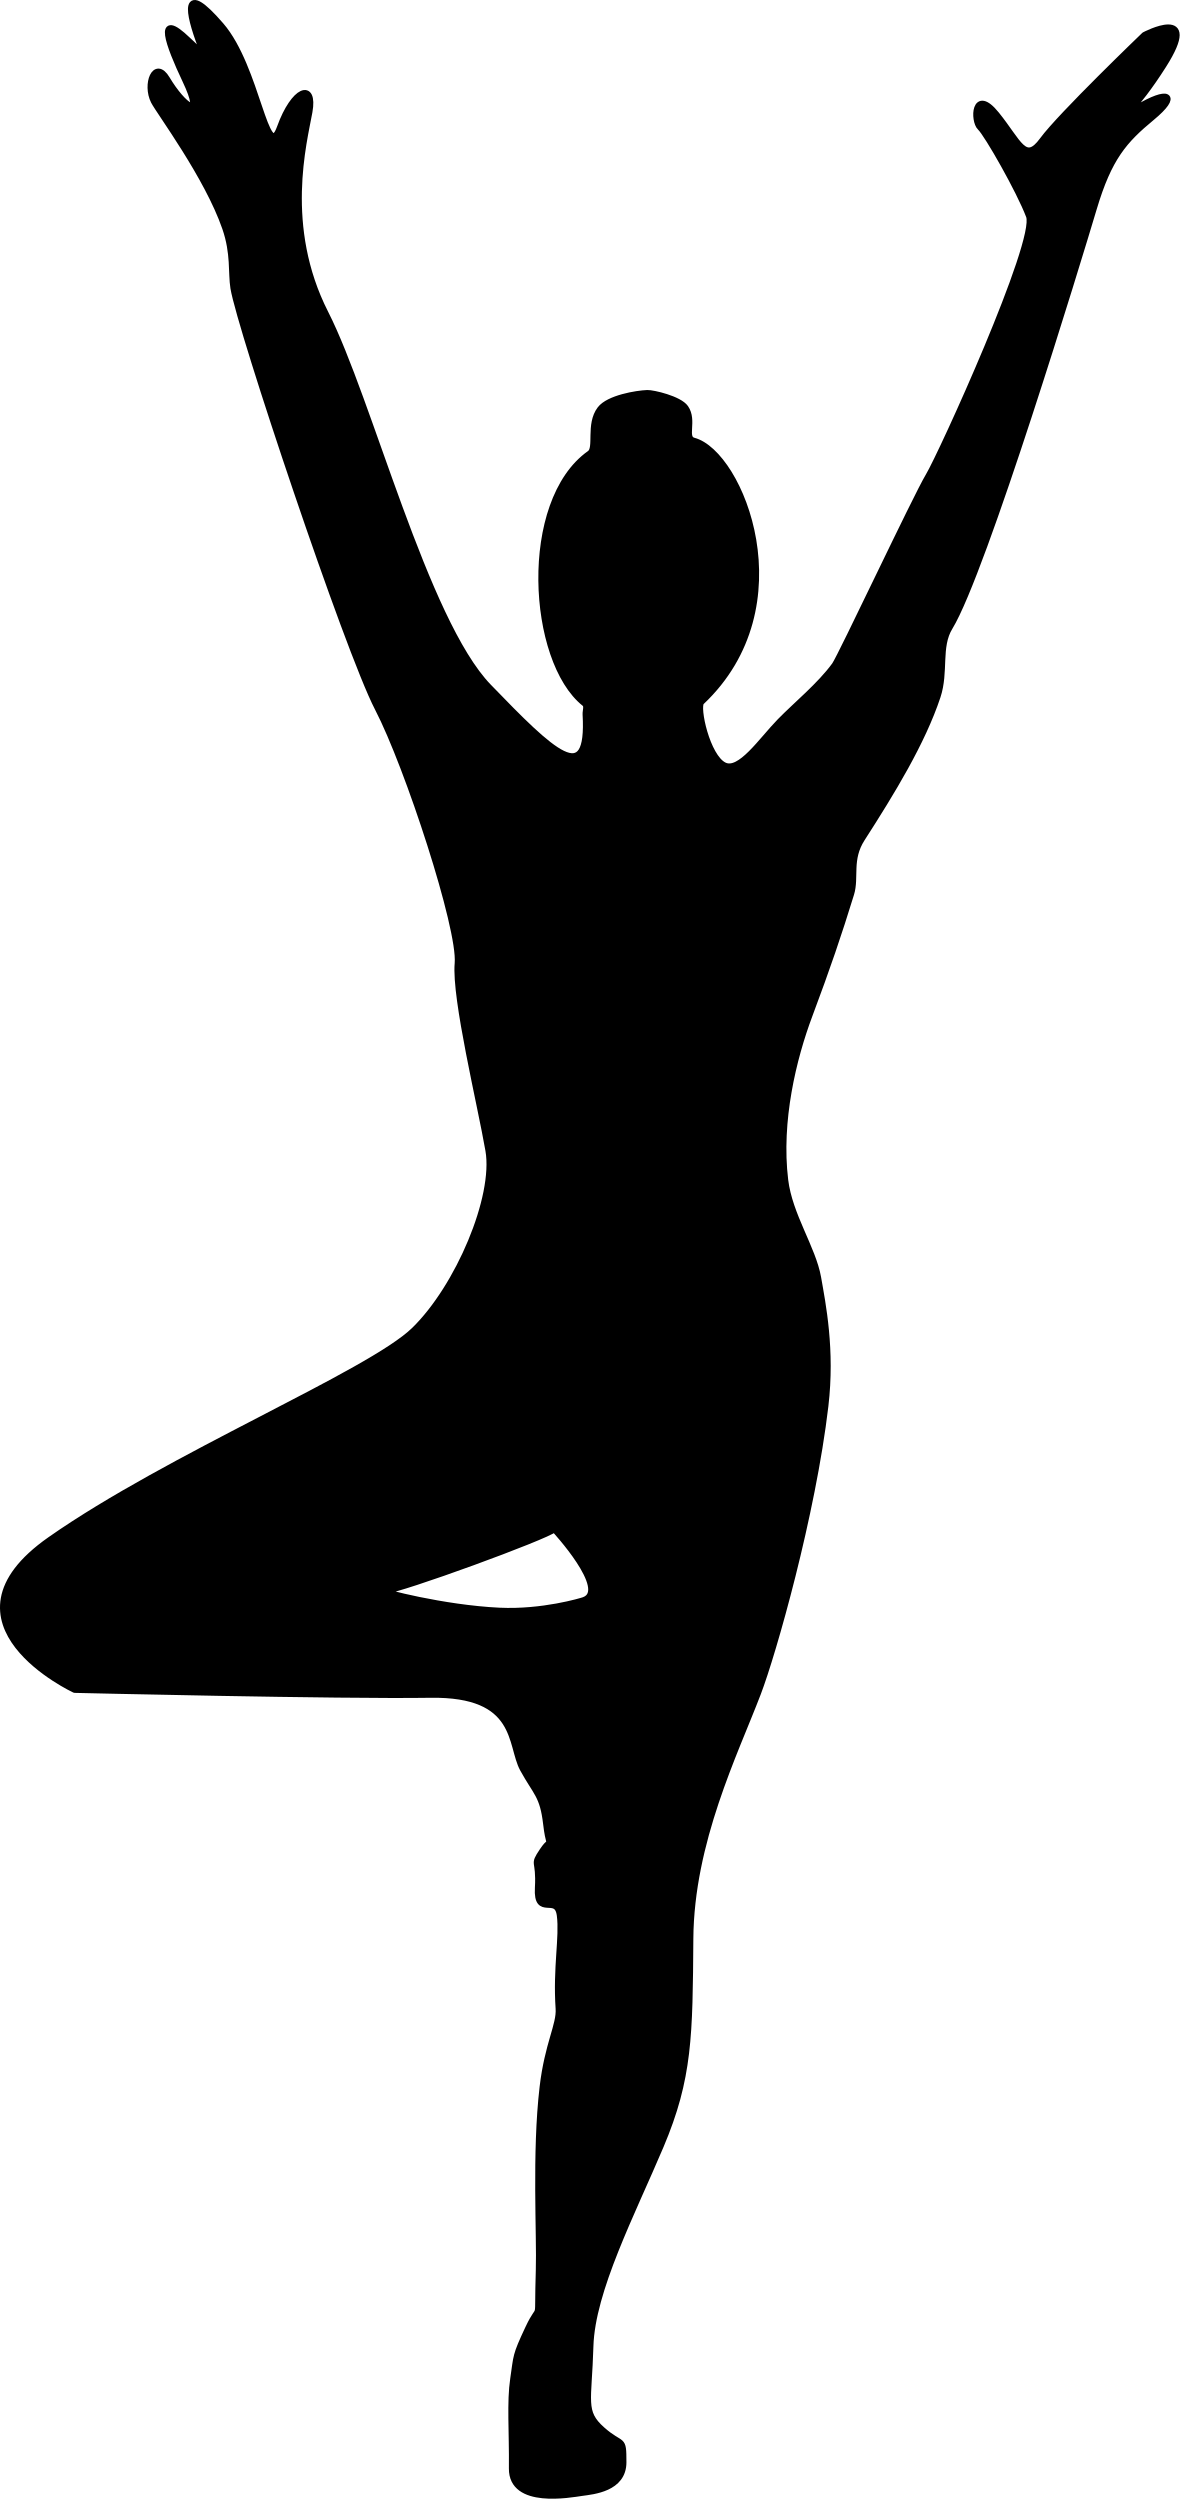
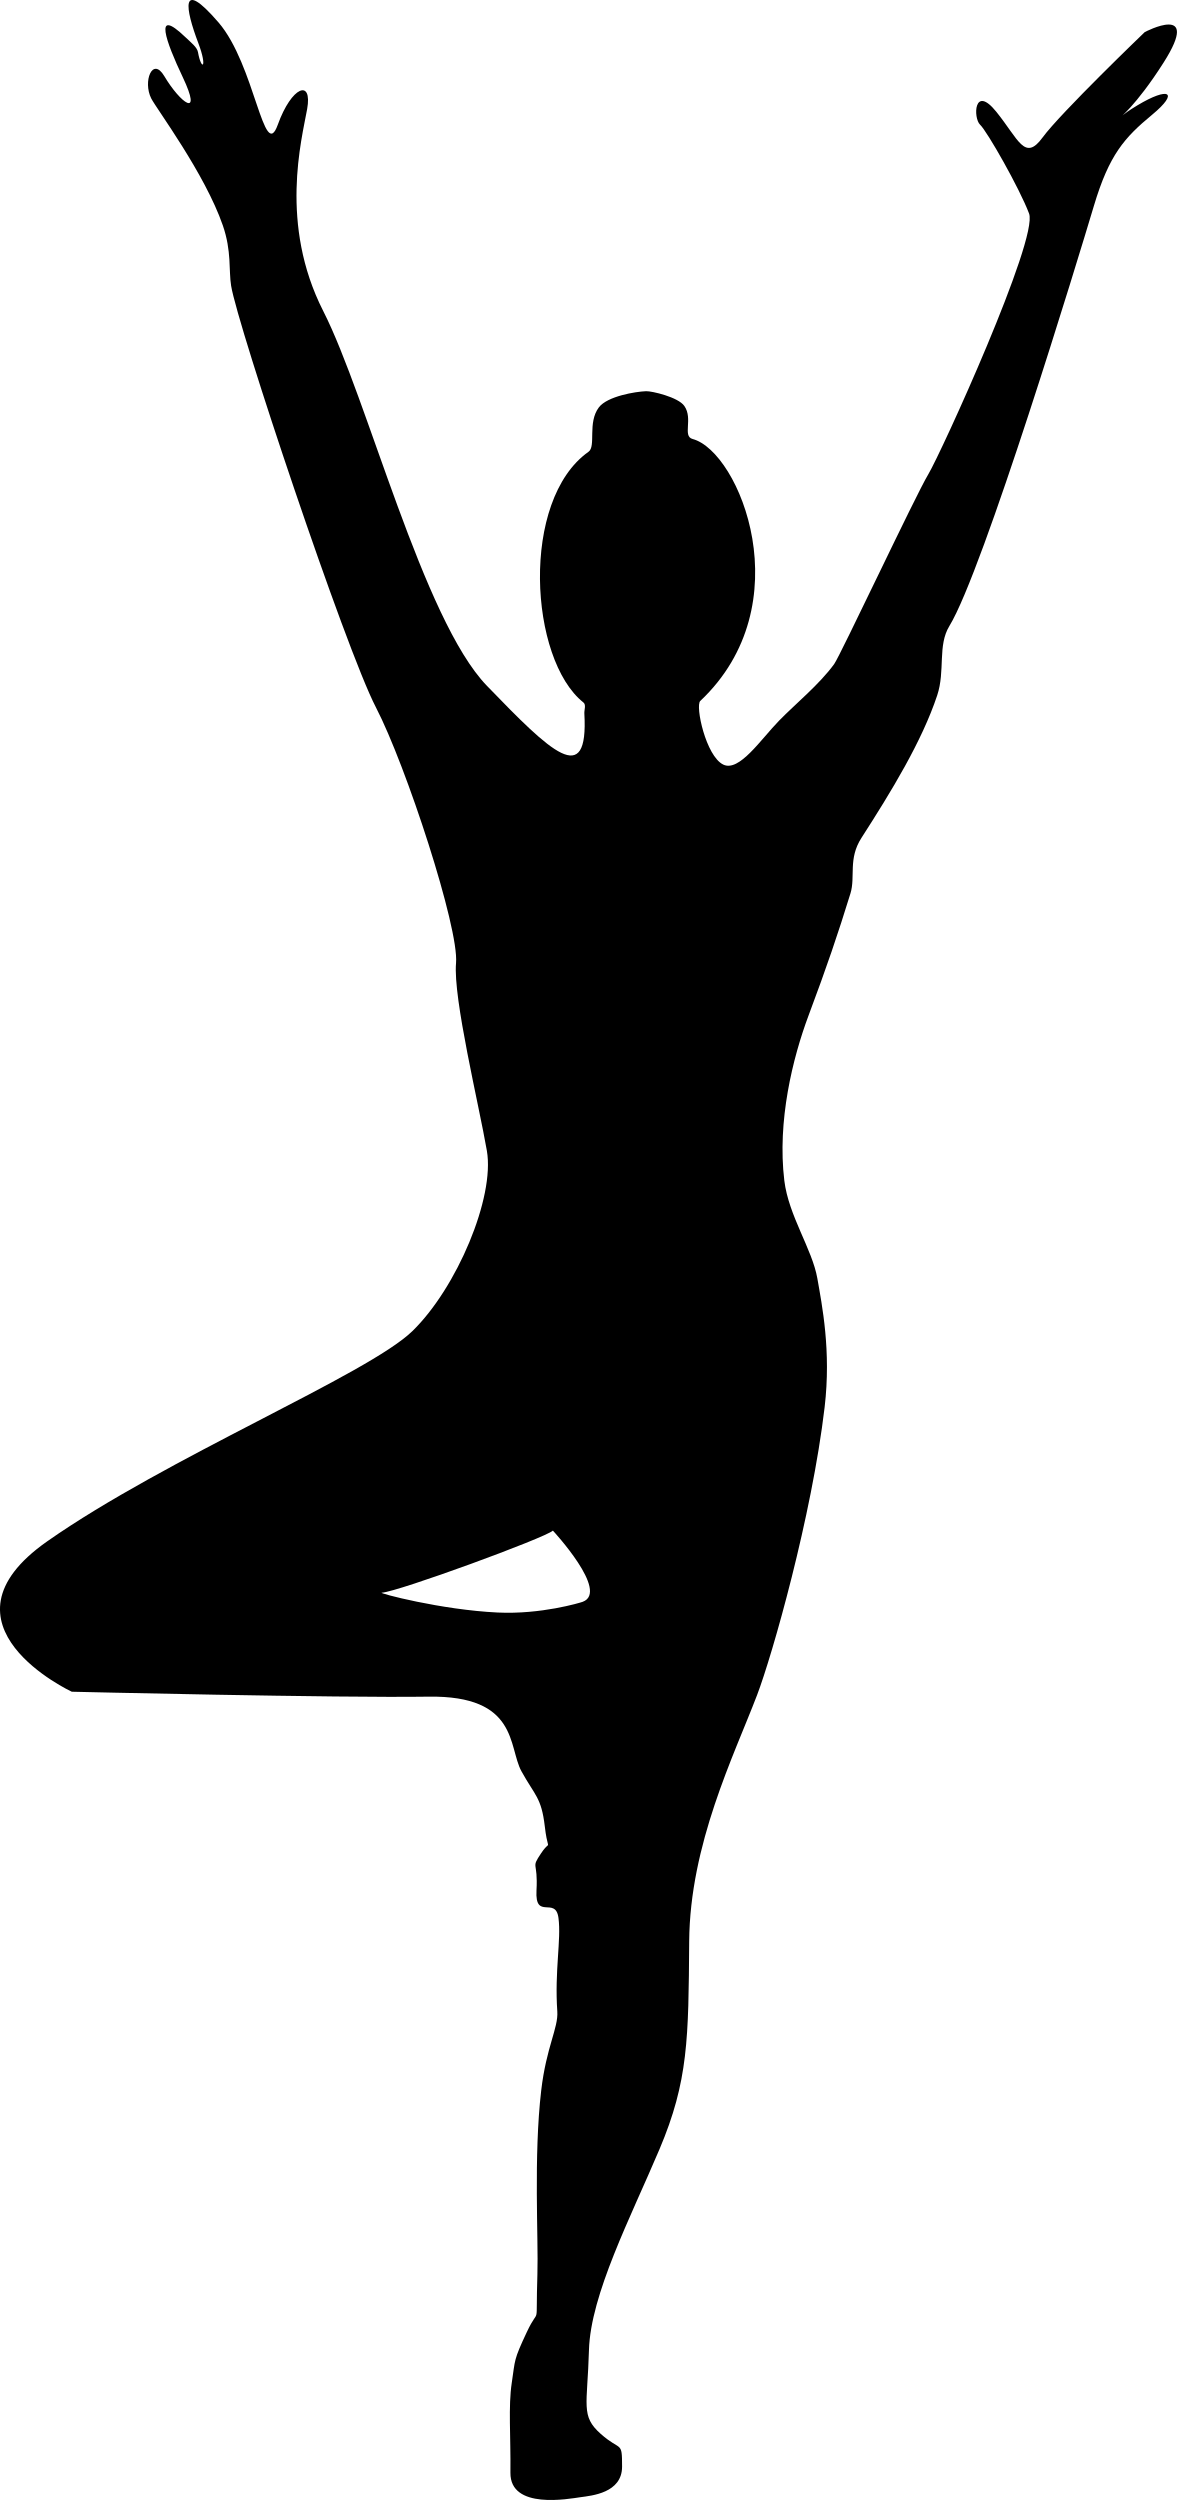
- <svg xmlns="http://www.w3.org/2000/svg" width="100%" height="100%" viewBox="0 0 790 1673" version="1.1" xml:space="preserve" style="fill-rule:evenodd;clip-rule:evenodd;stroke-linecap:round;stroke-linejoin:round;stroke-miterlimit:1.5;">
-   <path id="Arbre" d="M751.093,79.003c1.223,-0.985 4.386,-3.361 9.868,-6.658c20.913,-12.579 28.224,-8.957 9.778,6.314c-18.446,15.271 -28.642,26.654 -38.821,60.771c-10.178,34.117 -73.736,243.199 -96.419,280.316c-7.975,13.049 -2.647,29.737 -8.15,46.312c-10.149,30.572 -30.437,63.857 -50.539,95.089c-8.98,13.952 -3.899,25.931 -7.314,37.016c-8.372,27.182 -15.783,48.994 -27.908,81.363c-10.719,28.614 -21.011,70.565 -16.203,110.231c2.849,23.504 18.589,45.695 22.015,65.225c3.127,17.819 9.294,48.324 4.876,85.867c-8.594,73.048 -34.914,165.494 -45.11,192.202c-15.436,40.434 -44.805,99.484 -45.263,164.374c-0.457,64.891 -0.593,93.137 -19.801,138.556c-19.208,45.419 -46.025,96.959 -47.071,134.111c-1.047,37.151 -5.677,43.835 7.862,55.858c13.539,12.022 14.228,4.195 14.228,21.848c-0,17.653 -20.334,19.354 -27.795,20.397c-7.46,1.042 -46.941,8.541 -46.689,-16.304c0.252,-24.846 -1.472,-44.218 0.884,-59.961c2.356,-15.743 1.125,-14.909 10.02,-33.862c8.896,-18.953 5.857,0.322 7.101,-38.693c0.751,-23.578 -2.624,-78.63 2.543,-122.691c3.383,-28.848 11.458,-41.618 10.717,-52.5c-1.873,-27.503 2.708,-47.758 0.797,-62.467c-1.91,-14.709 -15.776,1.815 -14.661,-18.318c1.116,-20.133 -3.963,-14.282 2.99,-24.745c4.45,-6.697 5.153,-4.363 4.493,-6.867c-0.37,-1.407 -1.172,-4.344 -1.979,-11.272c-2.244,-19.255 -6.671,-20.49 -15.563,-36.677c-8.892,-16.187 -1.869,-50.697 -62.087,-49.763c-60.217,0.933 -237.917,-3.286 -237.917,-3.286c0,0 -95.799,-44.636 -16.414,-100.322c79.385,-55.686 214.03,-111.441 243.685,-140.31c29.655,-28.869 55.062,-89.125 49.682,-120.259c-5.381,-31.133 -22.65,-101.922 -20.572,-125.266c2.078,-23.345 -33.296,-131.725 -53.492,-170.656c-20.346,-39.218 -92.289,-254.436 -96.599,-281.293c-1.631,-10.159 0.423,-23.024 -5.491,-40.137c-11.97,-34.637 -44.217,-77.762 -47.783,-84.792c-5.727,-11.291 0.83,-28.14 8.682,-14.92c10.791,18.167 25.753,29.029 12.314,0.69c-11.21,-23.637 -19.823,-47.373 1.708,-26.714c3.859,3.703 7.894,6.745 8.488,10.096c2.257,12.748 6.598,10.724 0.196,-6.152c-8.561,-22.57 -12.641,-43.964 13.452,-13.742c24.437,28.303 30.251,94.186 39.561,68.332c9.309,-25.854 23.247,-30.766 19.606,-10.497c-3.641,20.27 -18.731,76.803 10.732,134.737c29.462,57.934 66.5,205.88 109.198,250.047c42.697,44.166 67.939,68.987 65.028,18.444c-0.138,-2.392 1.324,-5.759 -0.634,-7.316c-36.135,-28.723 -42.273,-134.932 3.408,-167.239c5.188,-3.669 -0.819,-19.444 6.932,-29.66c5.644,-7.44 24.427,-10.512 31.5,-10.774c3.728,-0.139 21.393,3.919 25.519,9.854c5.944,8.551 -1.423,20.195 5.491,22.035c31.354,8.344 73.172,110.596 5.128,174.802c-3.464,3.269 3.749,36.79 15.332,42.435c10.628,5.18 24.972,-16.733 37.365,-29.427c10.913,-11.179 26.767,-24.07 36.635,-37.617c4.045,-5.552 54.285,-112.526 62.788,-126.627c8.503,-14.102 73.662,-157.069 67.252,-174.008c-6.41,-16.938 -28.019,-54.911 -32.69,-59.273c-4.671,-4.362 -4.17,-27.136 10.782,-8.652c14.952,18.485 19.027,33.5 30.942,17.191c11.915,-16.309 68.156,-70.304 68.156,-70.304c-0,-0 38.269,-20.182 12.639,20.213c-18.912,29.807 -30.852,38.067 -27.408,35.295Zm-380.138,944.29c-0,-0 37.969,40.853 19.871,47.516c-1.69,0.622 -27.829,8.503 -56.632,7.148c-37.77,-1.778 -80.08,-13.051 -77.429,-13.221c11.136,-0.713 109.433,-36.752 114.19,-41.443Z" style="stroke:#000;stroke-width:4.17px;" />
+ <svg xmlns="http://www.w3.org/2000/svg" width="37" height="77" viewBox="0 0 37 77" fill="none">
+   <path fill-rule="evenodd" clip-rule="evenodd" d="M34.577 3.551C34.633 3.505 34.779 3.396 35.033 3.244C35.998 2.663 36.336 2.83 35.484 3.535C34.632 4.24 34.162 4.765 33.692 6.34C33.222 7.915 30.288 17.567 29.241 19.281C28.873 19.883 29.119 20.654 28.865 21.419C28.396 22.83 27.459 24.367 26.532 25.808C26.117 26.453 26.352 27.006 26.194 27.517C25.807 28.772 25.465 29.779 24.905 31.273C24.411 32.594 23.936 34.531 24.157 36.362C24.289 37.447 25.016 38.471 25.174 39.373C25.318 40.196 25.603 41.604 25.399 43.337C25.002 46.709 23.787 50.977 23.317 52.21C22.604 54.076 21.248 56.802 21.227 59.798C21.206 62.793 21.2 64.097 20.313 66.194C19.426 68.291 18.188 70.67 18.14 72.385C18.092 74.1 17.878 74.409 18.503 74.964C19.128 75.519 19.16 75.157 19.16 75.972C19.16 76.787 18.221 76.866 17.877 76.914C17.532 76.962 15.71 77.308 15.721 76.161C15.733 75.014 15.653 74.12 15.762 73.393C15.871 72.666 15.814 72.705 16.225 71.83C16.635 70.955 16.495 71.845 16.552 70.044C16.587 68.955 16.431 66.414 16.67 64.38C16.826 63.048 17.199 62.459 17.165 61.956C17.078 60.687 17.29 59.752 17.201 59.073C17.113 58.394 16.473 59.156 16.524 58.227C16.576 57.298 16.342 57.568 16.663 57.085C16.868 56.776 16.9 56.883 16.87 56.768C16.853 56.703 16.816 56.567 16.779 56.247C16.675 55.358 16.471 55.301 16.06 54.554C15.65 53.807 15.974 52.214 13.194 52.257C10.414 52.3 2.211 52.105 2.211 52.105C2.211 52.105 -2.212 50.045 1.453 47.474C5.118 44.903 11.334 42.329 12.703 40.997C14.072 39.664 15.244 36.882 14.996 35.445C14.748 34.008 13.95 30.74 14.046 29.662C14.142 28.585 12.509 23.581 11.577 21.784C10.638 19.974 7.317 10.039 7.118 8.799C7.042 8.33 7.137 7.736 6.864 6.946C6.312 5.347 4.823 3.356 4.658 3.032C4.394 2.51 4.697 1.733 5.059 2.343C5.557 3.181 6.248 3.683 5.628 2.375C5.11 1.284 4.712 0.188 5.706 1.141C5.885 1.312 6.071 1.453 6.098 1.608C6.202 2.196 6.403 2.103 6.107 1.324C5.712 0.282 5.524 -0.706 6.728 0.689C7.856 1.996 8.125 5.037 8.555 3.844C8.984 2.65 9.628 2.423 9.46 3.359C9.292 4.295 8.595 6.905 9.955 9.579C11.315 12.253 13.025 19.083 14.996 21.122C16.967 23.161 18.132 24.307 17.998 21.974C17.992 21.863 18.059 21.708 17.969 21.636C16.301 20.31 16.017 15.407 18.126 13.915C18.366 13.746 18.088 13.018 18.446 12.546C18.707 12.203 19.574 12.061 19.9 12.049C20.072 12.042 20.888 12.23 21.078 12.504C21.353 12.899 21.012 13.436 21.332 13.521C22.779 13.906 24.71 18.627 21.568 21.59C21.409 21.741 21.741 23.289 22.276 23.549C22.767 23.788 23.429 22.777 24.001 22.191C24.505 21.675 25.237 21.08 25.692 20.454C25.879 20.198 28.198 15.26 28.591 14.609C28.983 13.958 31.991 7.358 31.695 6.576C31.399 5.794 30.402 4.041 30.186 3.84C29.971 3.638 29.994 2.587 30.684 3.44C31.374 4.294 31.562 4.987 32.112 4.234C32.663 3.481 35.259 0.988 35.259 0.988C35.259 0.988 37.026 0.057 35.842 1.922C34.969 3.298 34.418 3.679 34.577 3.551ZM17.029 47.143C17.029 47.143 18.781 49.029 17.946 49.336C17.868 49.365 16.661 49.729 15.331 49.666C13.588 49.584 11.635 49.064 11.757 49.056C12.271 49.023 16.809 47.359 17.029 47.143Z" fill="black" />
</svg>
